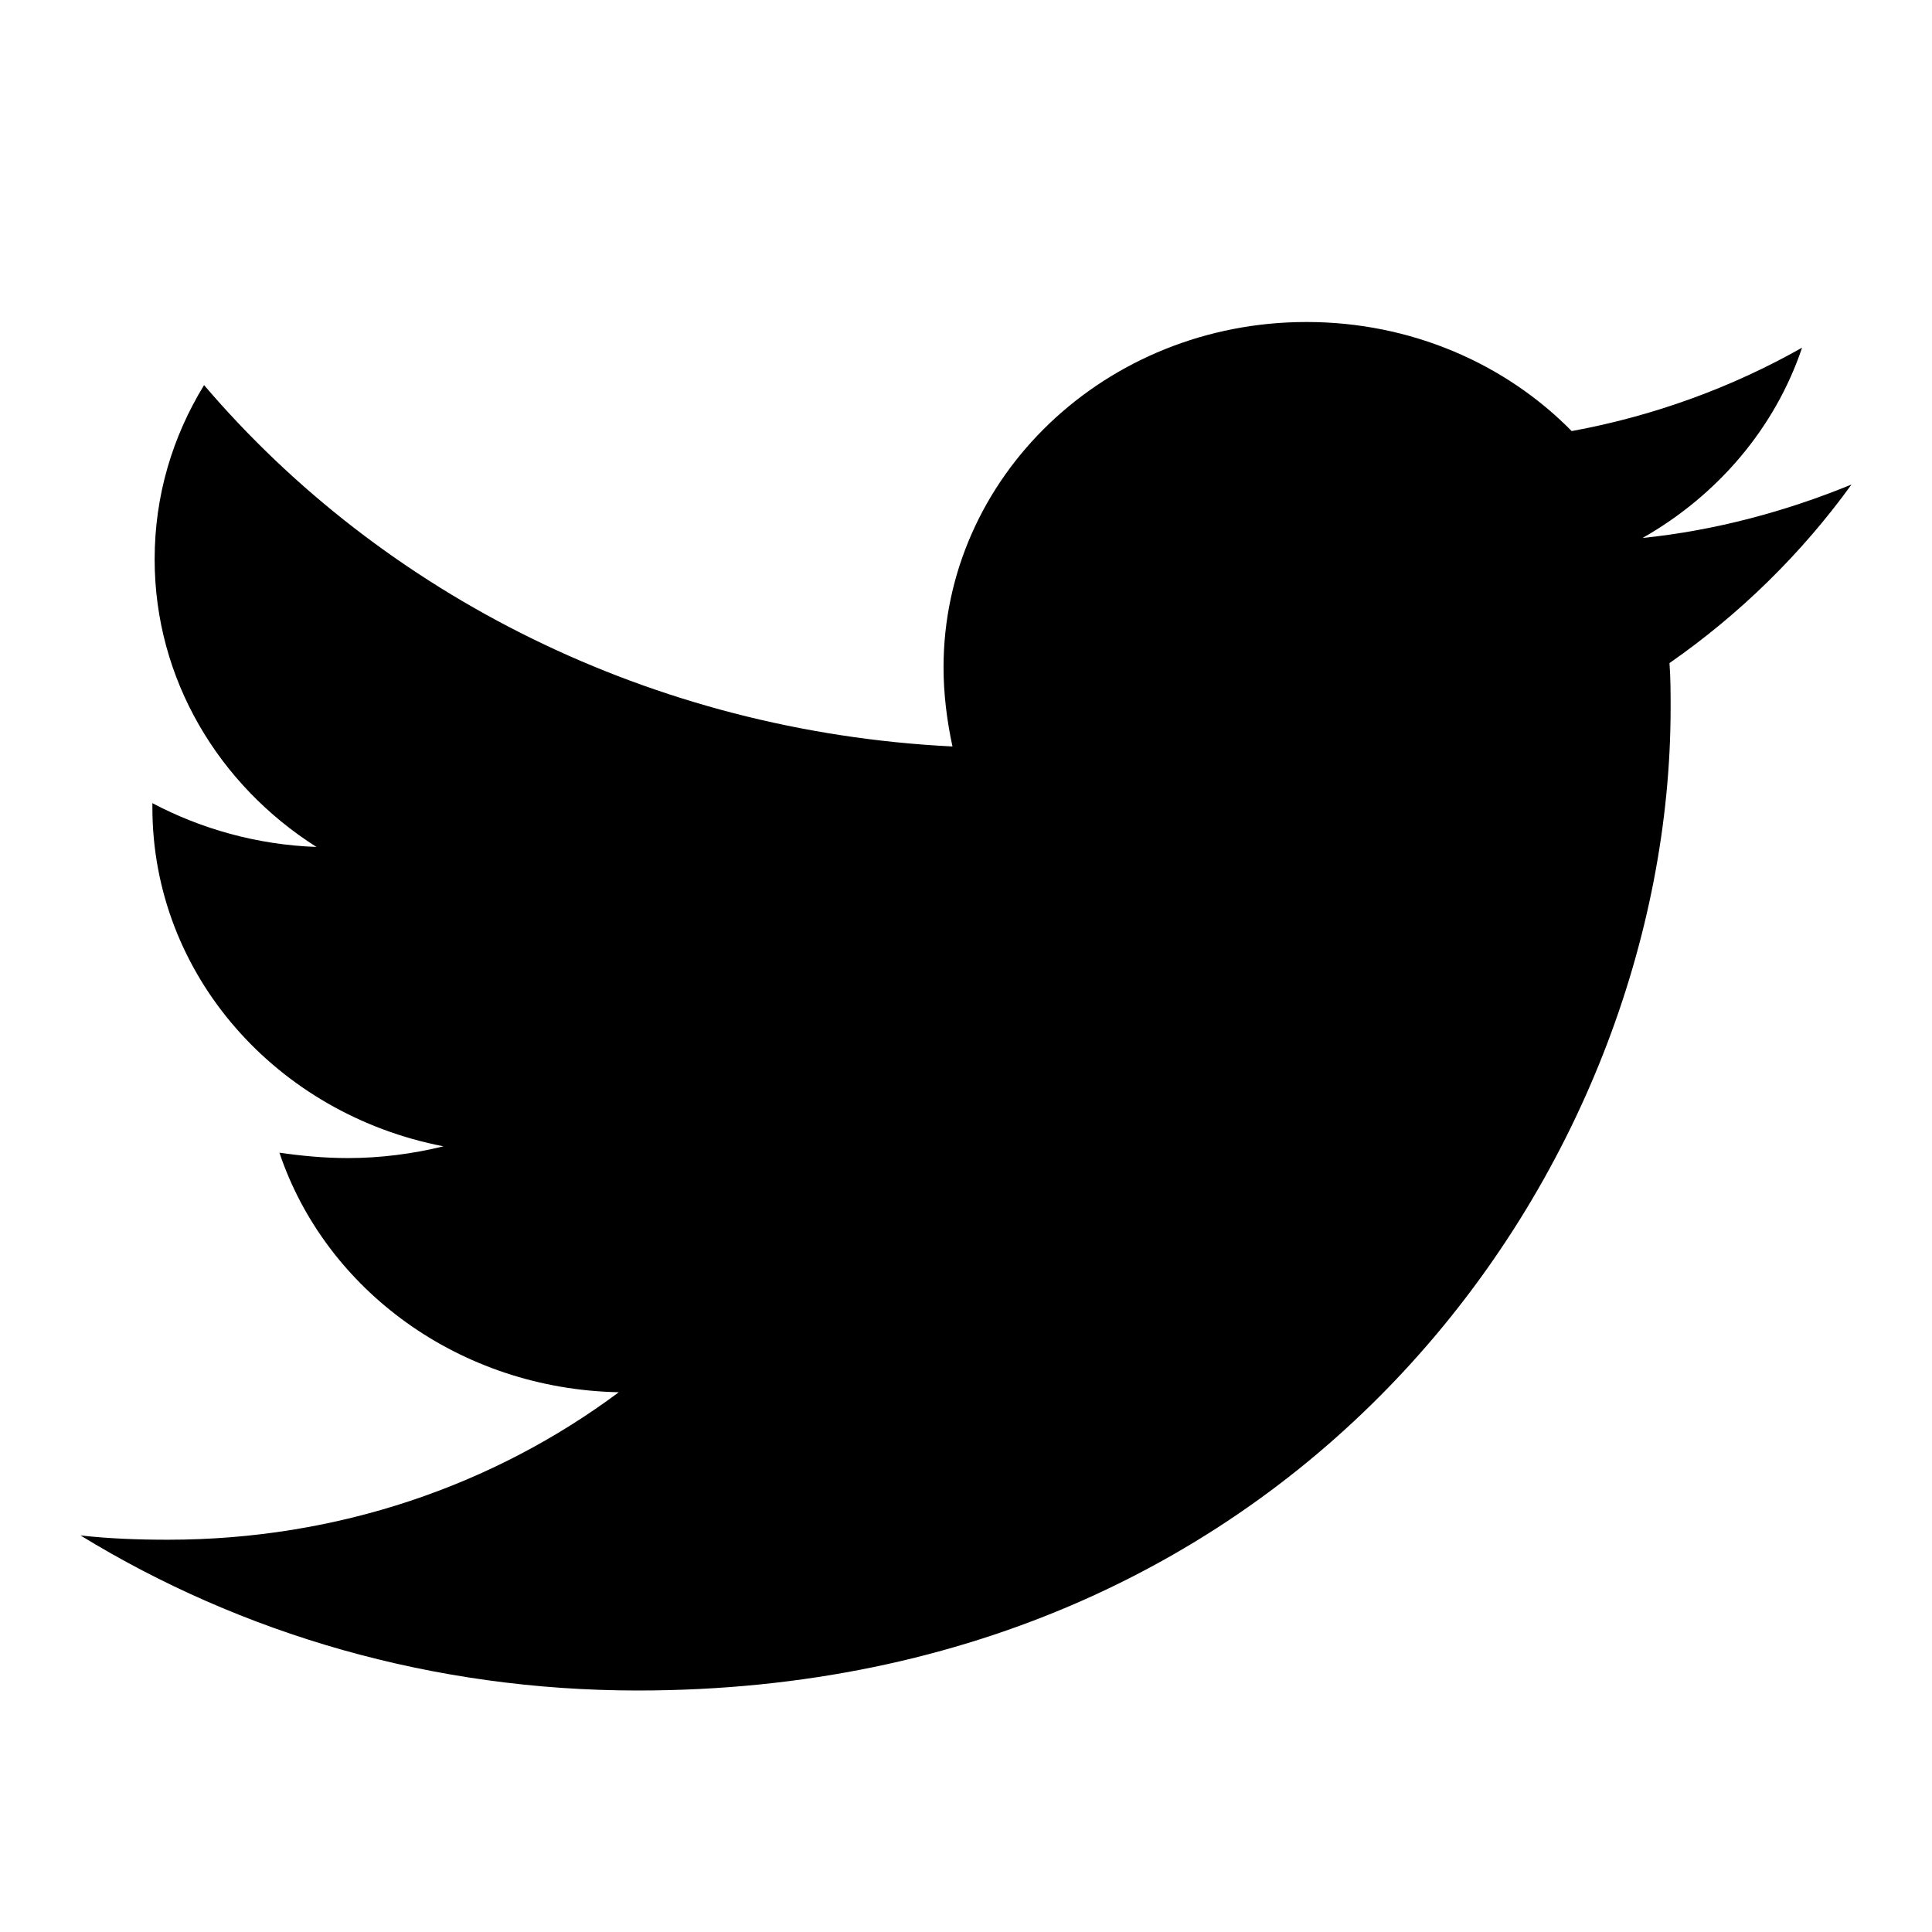
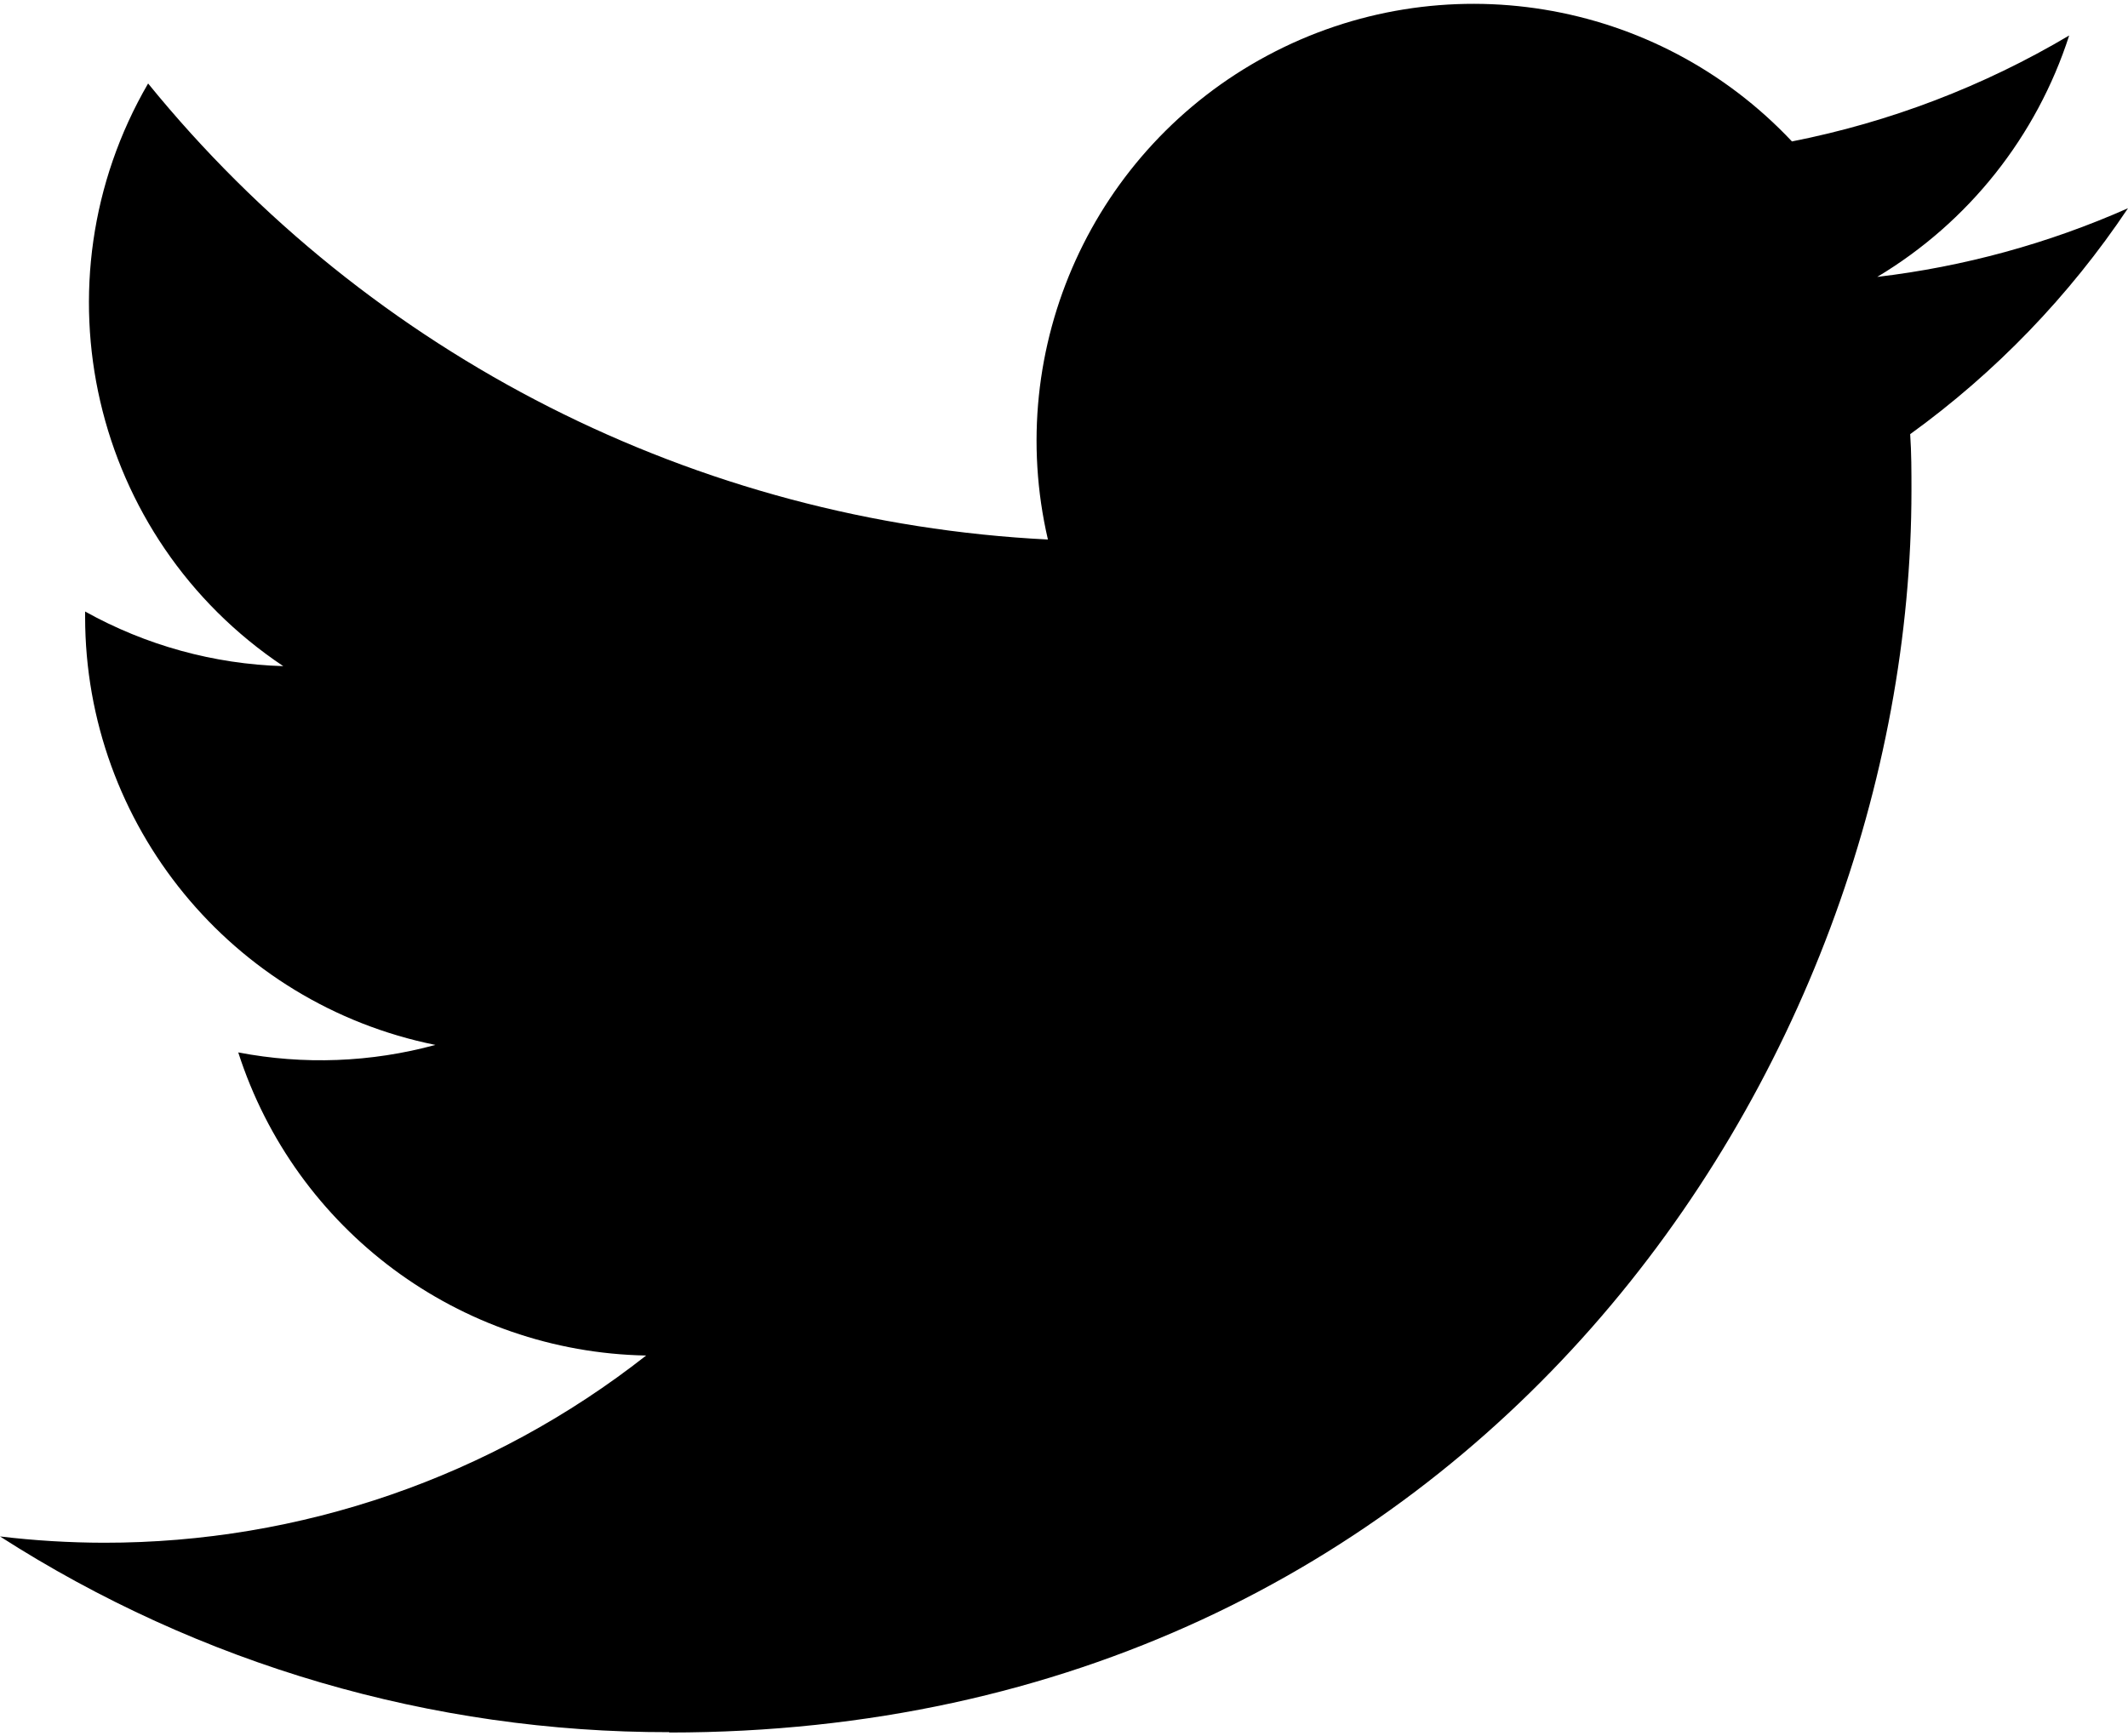
- <svg xmlns="http://www.w3.org/2000/svg" width="24" height="24" viewBox="0 0 24 24" fill="none">
-   <path d="M20.739 8.237C20.753 8.423 20.753 8.609 20.753 8.795C20.753 14.466 16.216 21 7.924 21C5.369 21 2.996 20.296 1 19.074C1.363 19.114 1.712 19.127 2.089 19.127C4.197 19.127 6.137 18.45 7.687 17.295C5.704 17.255 4.043 16.02 3.471 14.319C3.75 14.359 4.029 14.386 4.322 14.386C4.727 14.386 5.132 14.333 5.509 14.24C3.443 13.841 1.893 12.115 1.893 10.03V9.977C2.494 10.295 3.192 10.495 3.931 10.521C2.717 9.751 1.921 8.436 1.921 6.948C1.921 6.152 2.145 5.421 2.535 4.784C4.755 7.387 8.091 9.087 11.832 9.273C11.763 8.954 11.721 8.622 11.721 8.29C11.721 5.926 13.731 4 16.23 4C17.528 4 18.701 4.518 19.524 5.355C20.543 5.169 21.52 4.81 22.386 4.319C22.051 5.315 21.339 6.152 20.404 6.683C21.311 6.59 22.19 6.351 23 6.019C22.386 6.869 21.618 7.626 20.739 8.237V8.237Z" fill="currentColor" />
+ <svg xmlns="http://www.w3.org/2000/svg" width="250px" height="204px" viewBox="0 0 250 204" version="1.1">
+   <g id="Page-1" stroke="none" stroke-width="1" fill="none" fill-rule="evenodd">
+     <g id="twitter" fill="#000000" fill-rule="nonzero">
+       <path d="M78.62,203.59 C172.96,203.59 224.56,125.43 224.56,57.65 C224.56,55.43 224.56,53.22 224.41,51.02 C234.448,43.759 243.114,34.769 250,24.47 C240.639,28.618 230.708,31.338 220.54,32.54 C231.247,26.13 239.261,16.048 243.09,4.17 C233.022,10.145 222.006,14.355 210.52,16.62 C194.621,-0.286 169.357,-4.424 148.895,6.527 C128.434,17.477 117.863,40.793 123.11,63.4 C81.869,61.332 43.445,41.853 17.4,9.81 C3.786,33.246 10.74,63.229 33.28,78.28 C25.117,78.038 17.133,75.836 10,71.86 C10,72.07 10,72.29 10,72.51 C10.007,96.926 27.218,117.955 51.15,122.79 C43.599,124.849 35.676,125.15 27.99,123.67 C34.709,144.564 53.966,158.878 75.91,159.29 C57.747,173.564 35.311,181.313 12.21,181.29 C8.129,181.282 4.052,181.035 0,180.55 C23.456,195.603 50.749,203.587 78.62,203.55" id="Path" />
+     </g>
+   </g>
</svg>
